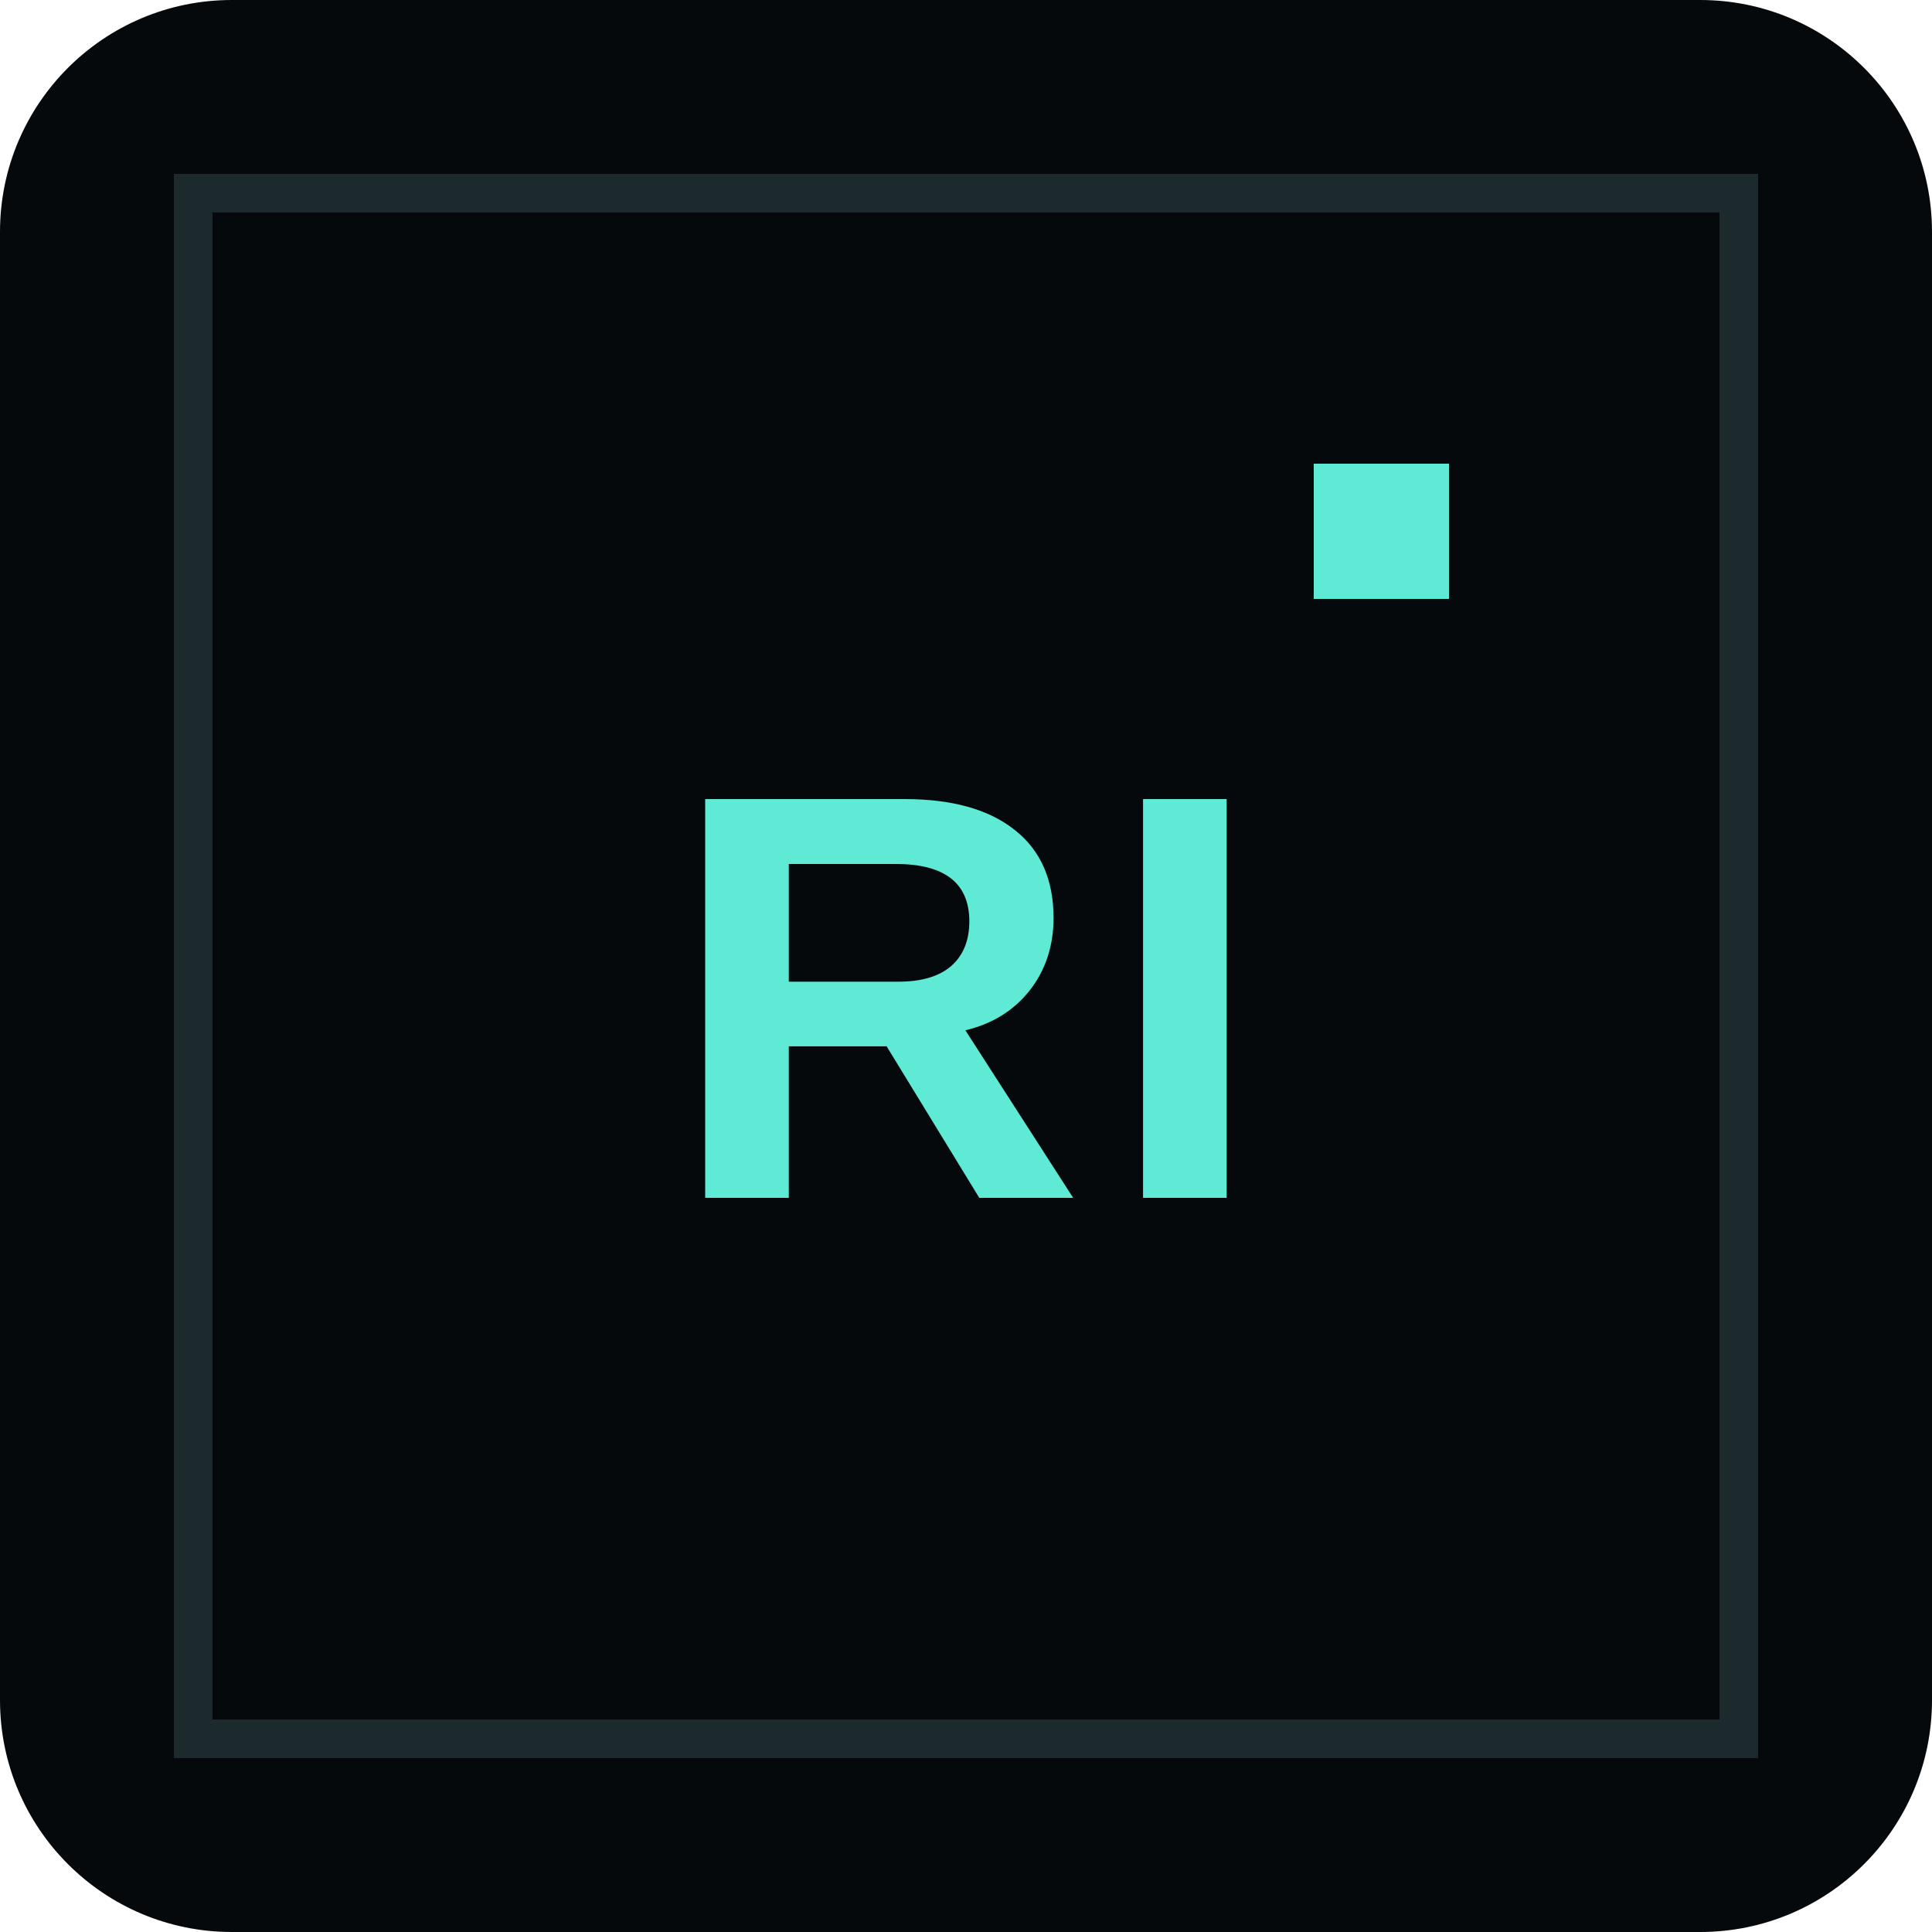
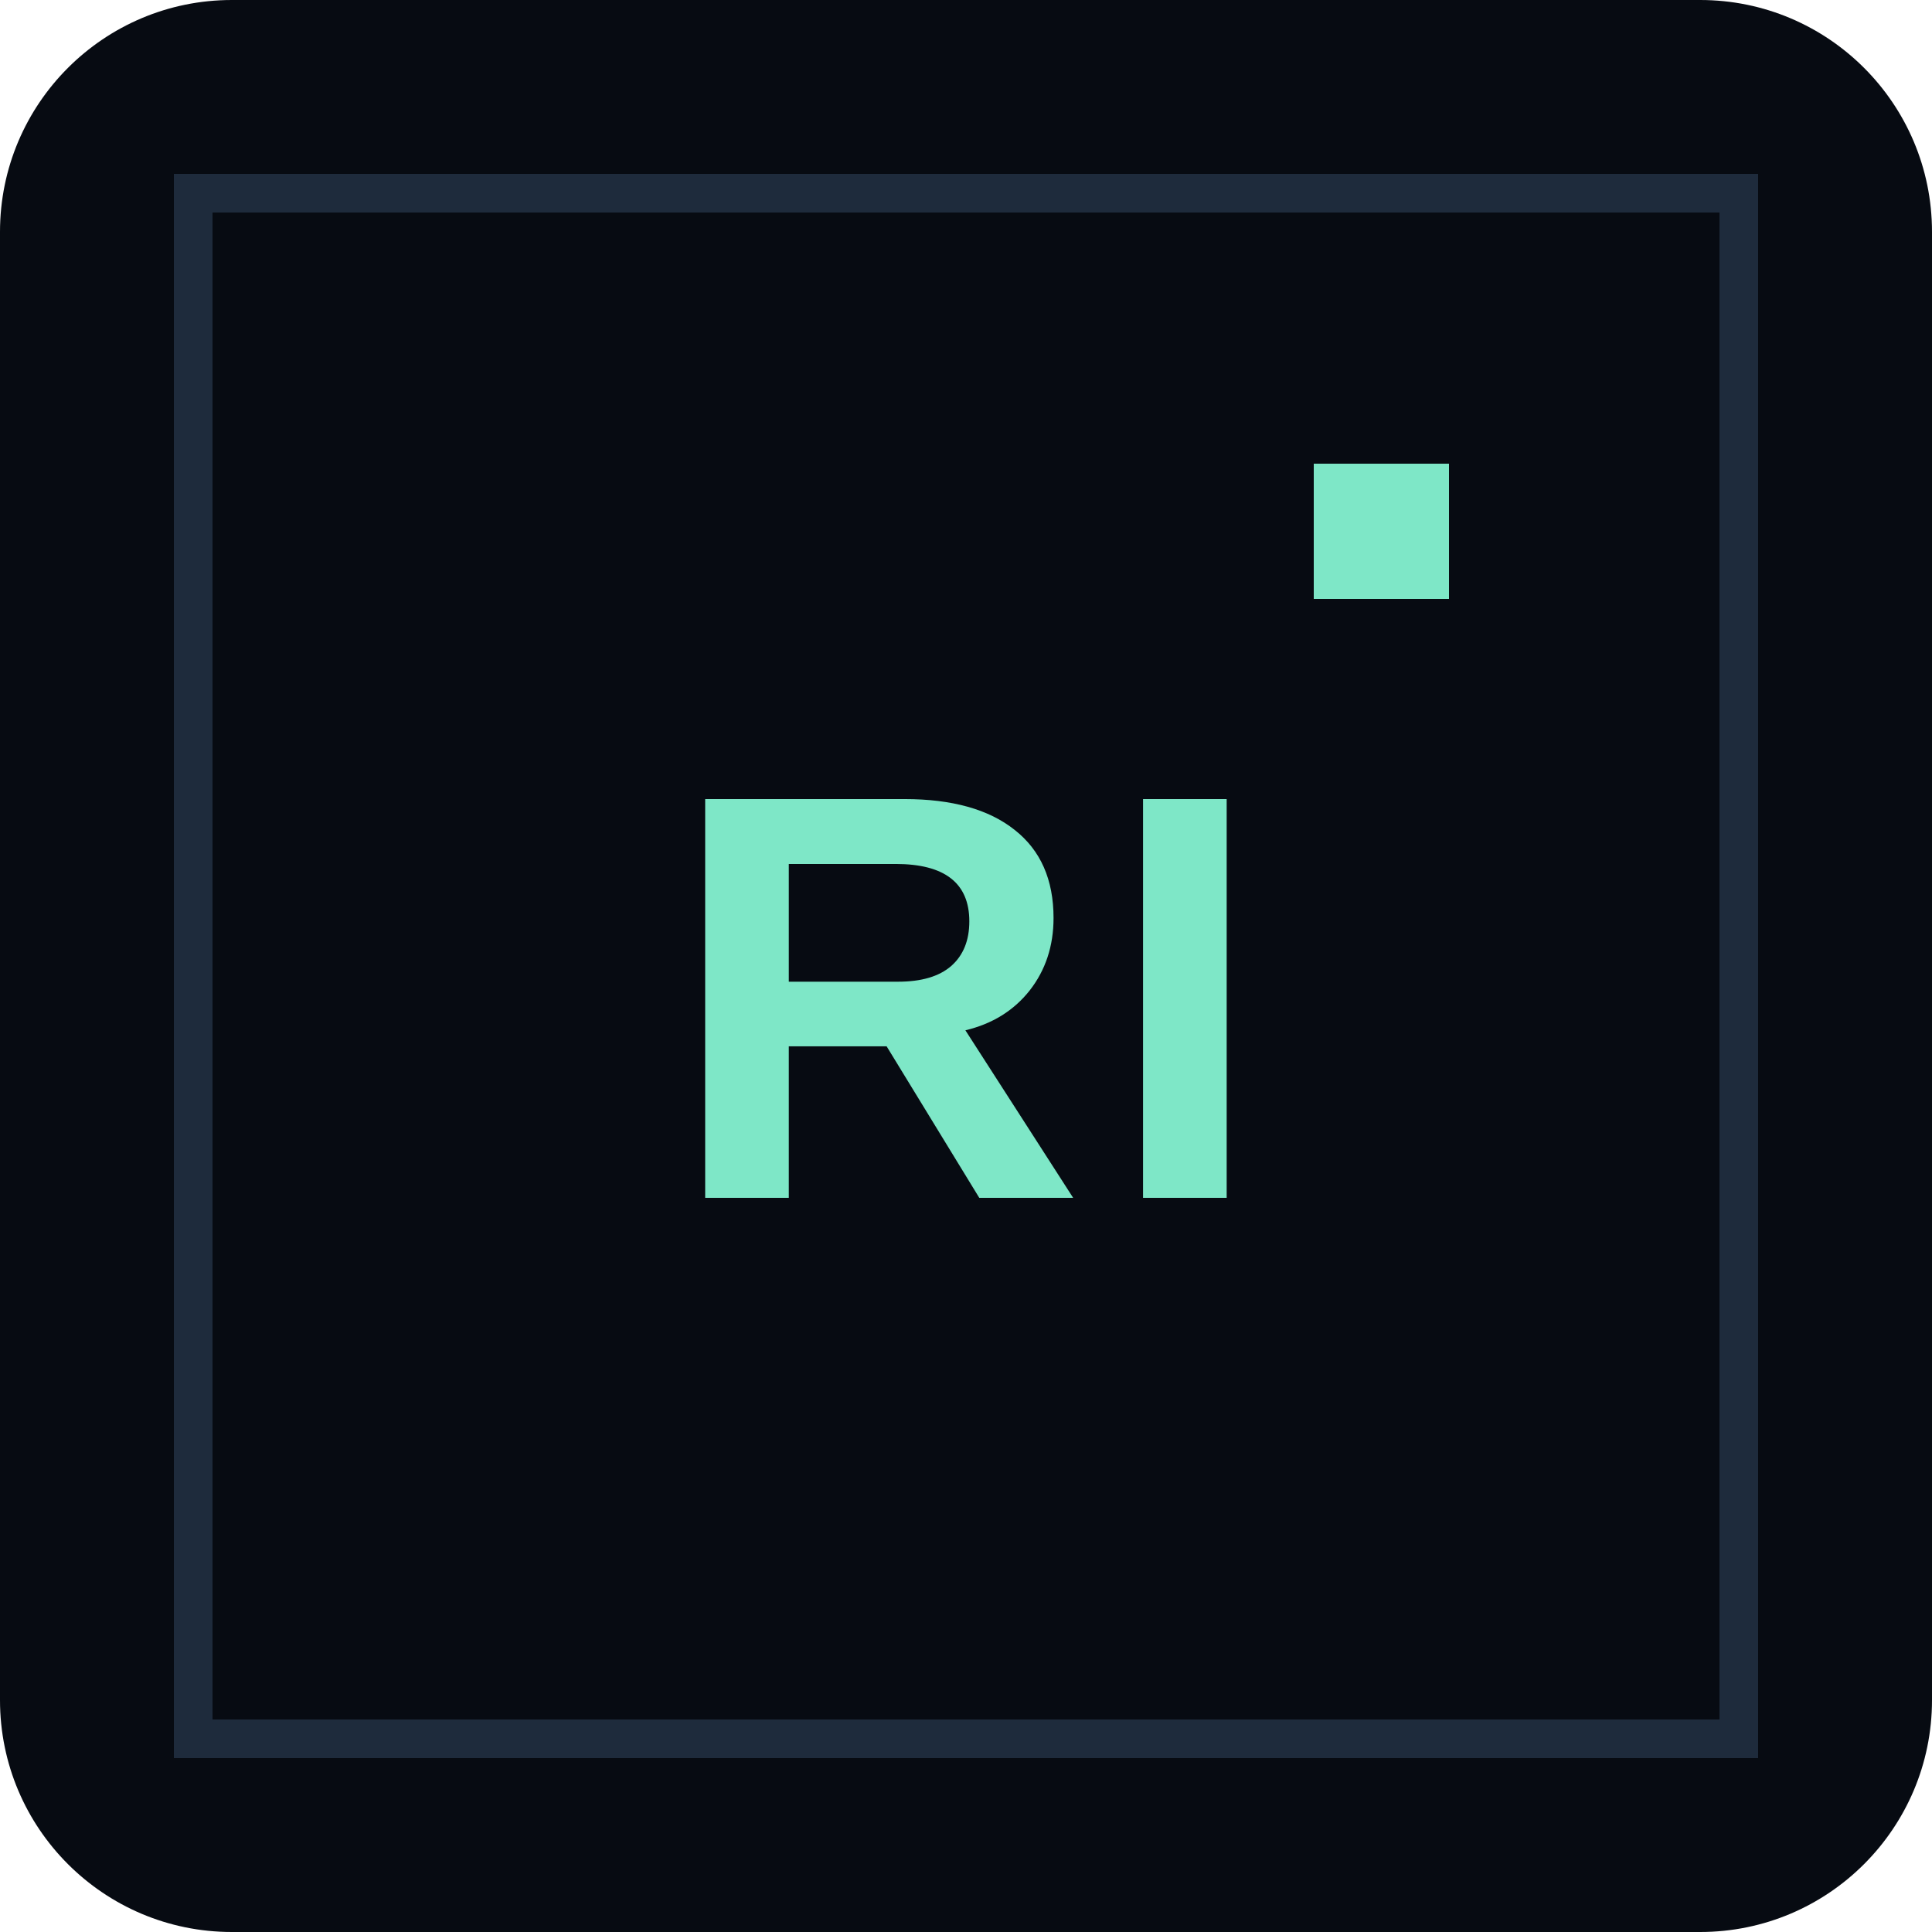
<svg xmlns="http://www.w3.org/2000/svg" viewBox="0 0 100 100">
-   <rect width="100" height="100" rx="12" fill="#06090c" />
-   <rect x="10" y="10" width="80" height="80" fill="none" stroke="#1c2a2e" stroke-width="2" />
-   <text x="50" y="62" font-family="Arial, Helvetica, sans-serif" font-size="30" font-weight="700" fill="#5eead4" text-anchor="middle" letter-spacing="1">RI</text>
-   <rect x="68" y="24" width="7" height="7" fill="#5eead4" />
+   <rect width="100" height="100" rx="12" fill="#070b12" />
+   <rect x="10" y="10" width="80" height="80" fill="none" stroke="#1e2b3c" stroke-width="2" />
+   <text x="50" y="62" font-family="Arial, Helvetica, sans-serif" font-size="30" font-weight="700" fill="#7ee7c7" text-anchor="middle" letter-spacing="1">RI</text>
+   <rect x="68" y="24" width="7" height="7" fill="#7ee7c7" />
</svg>
